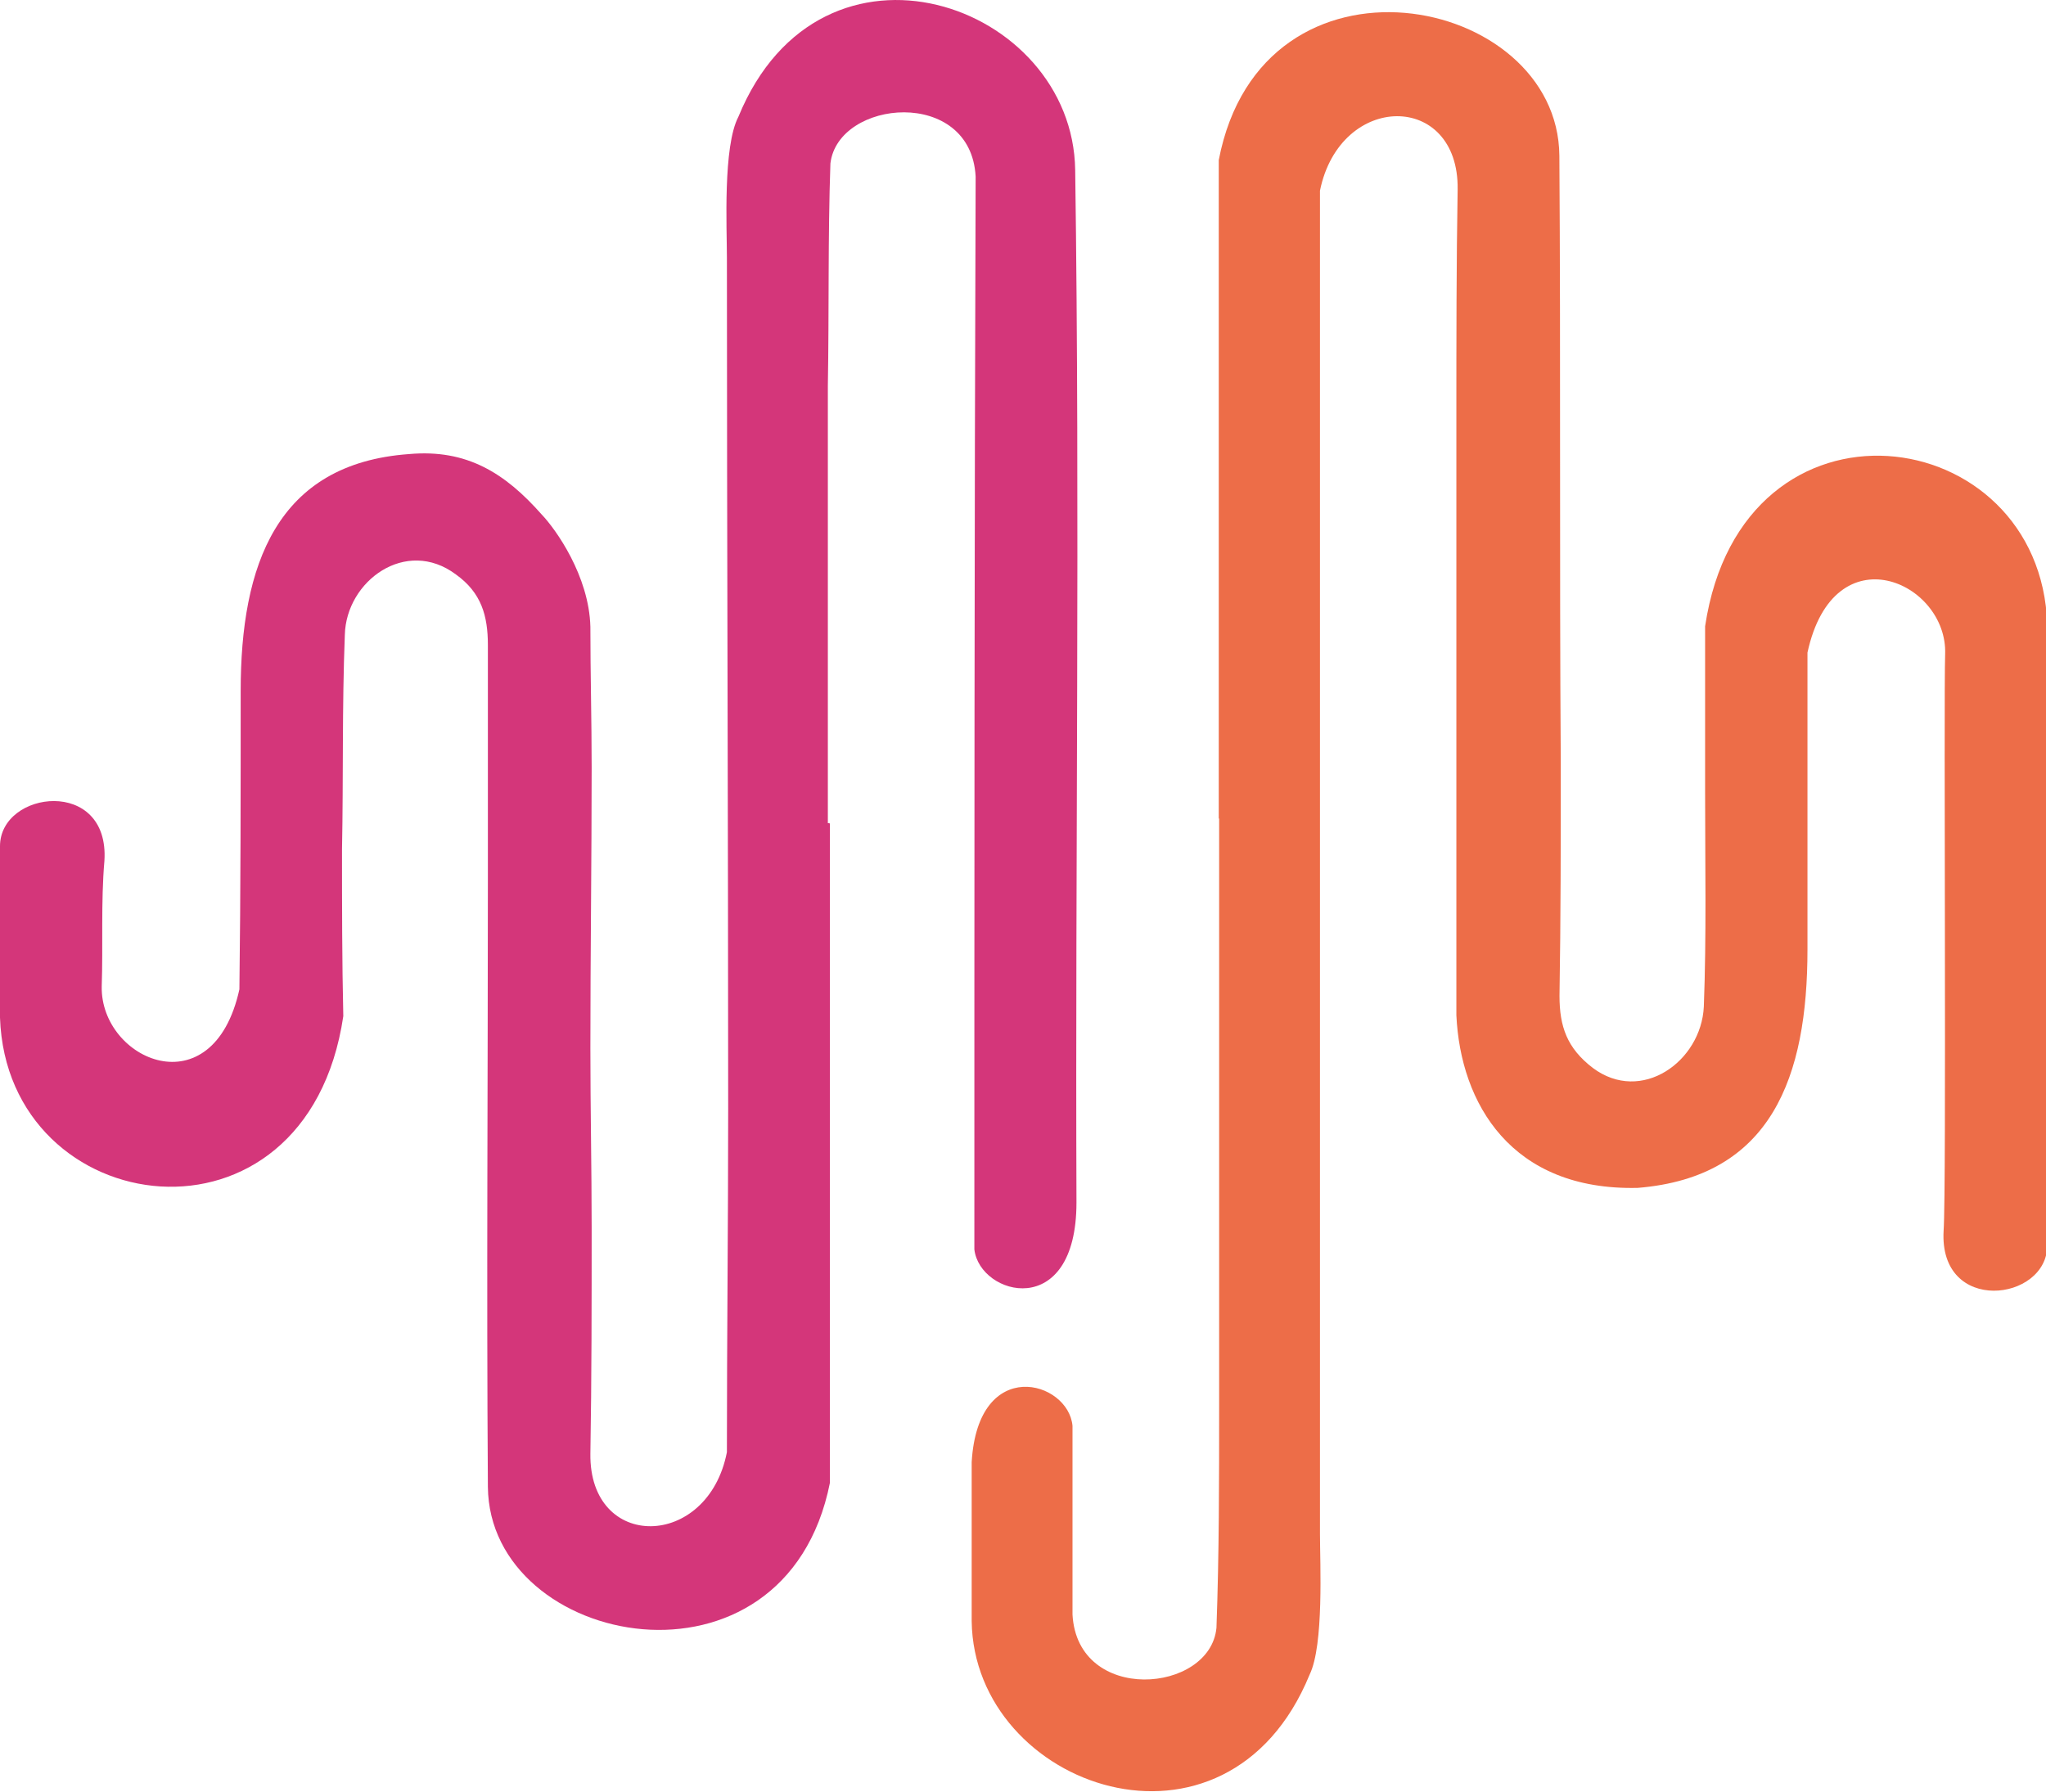
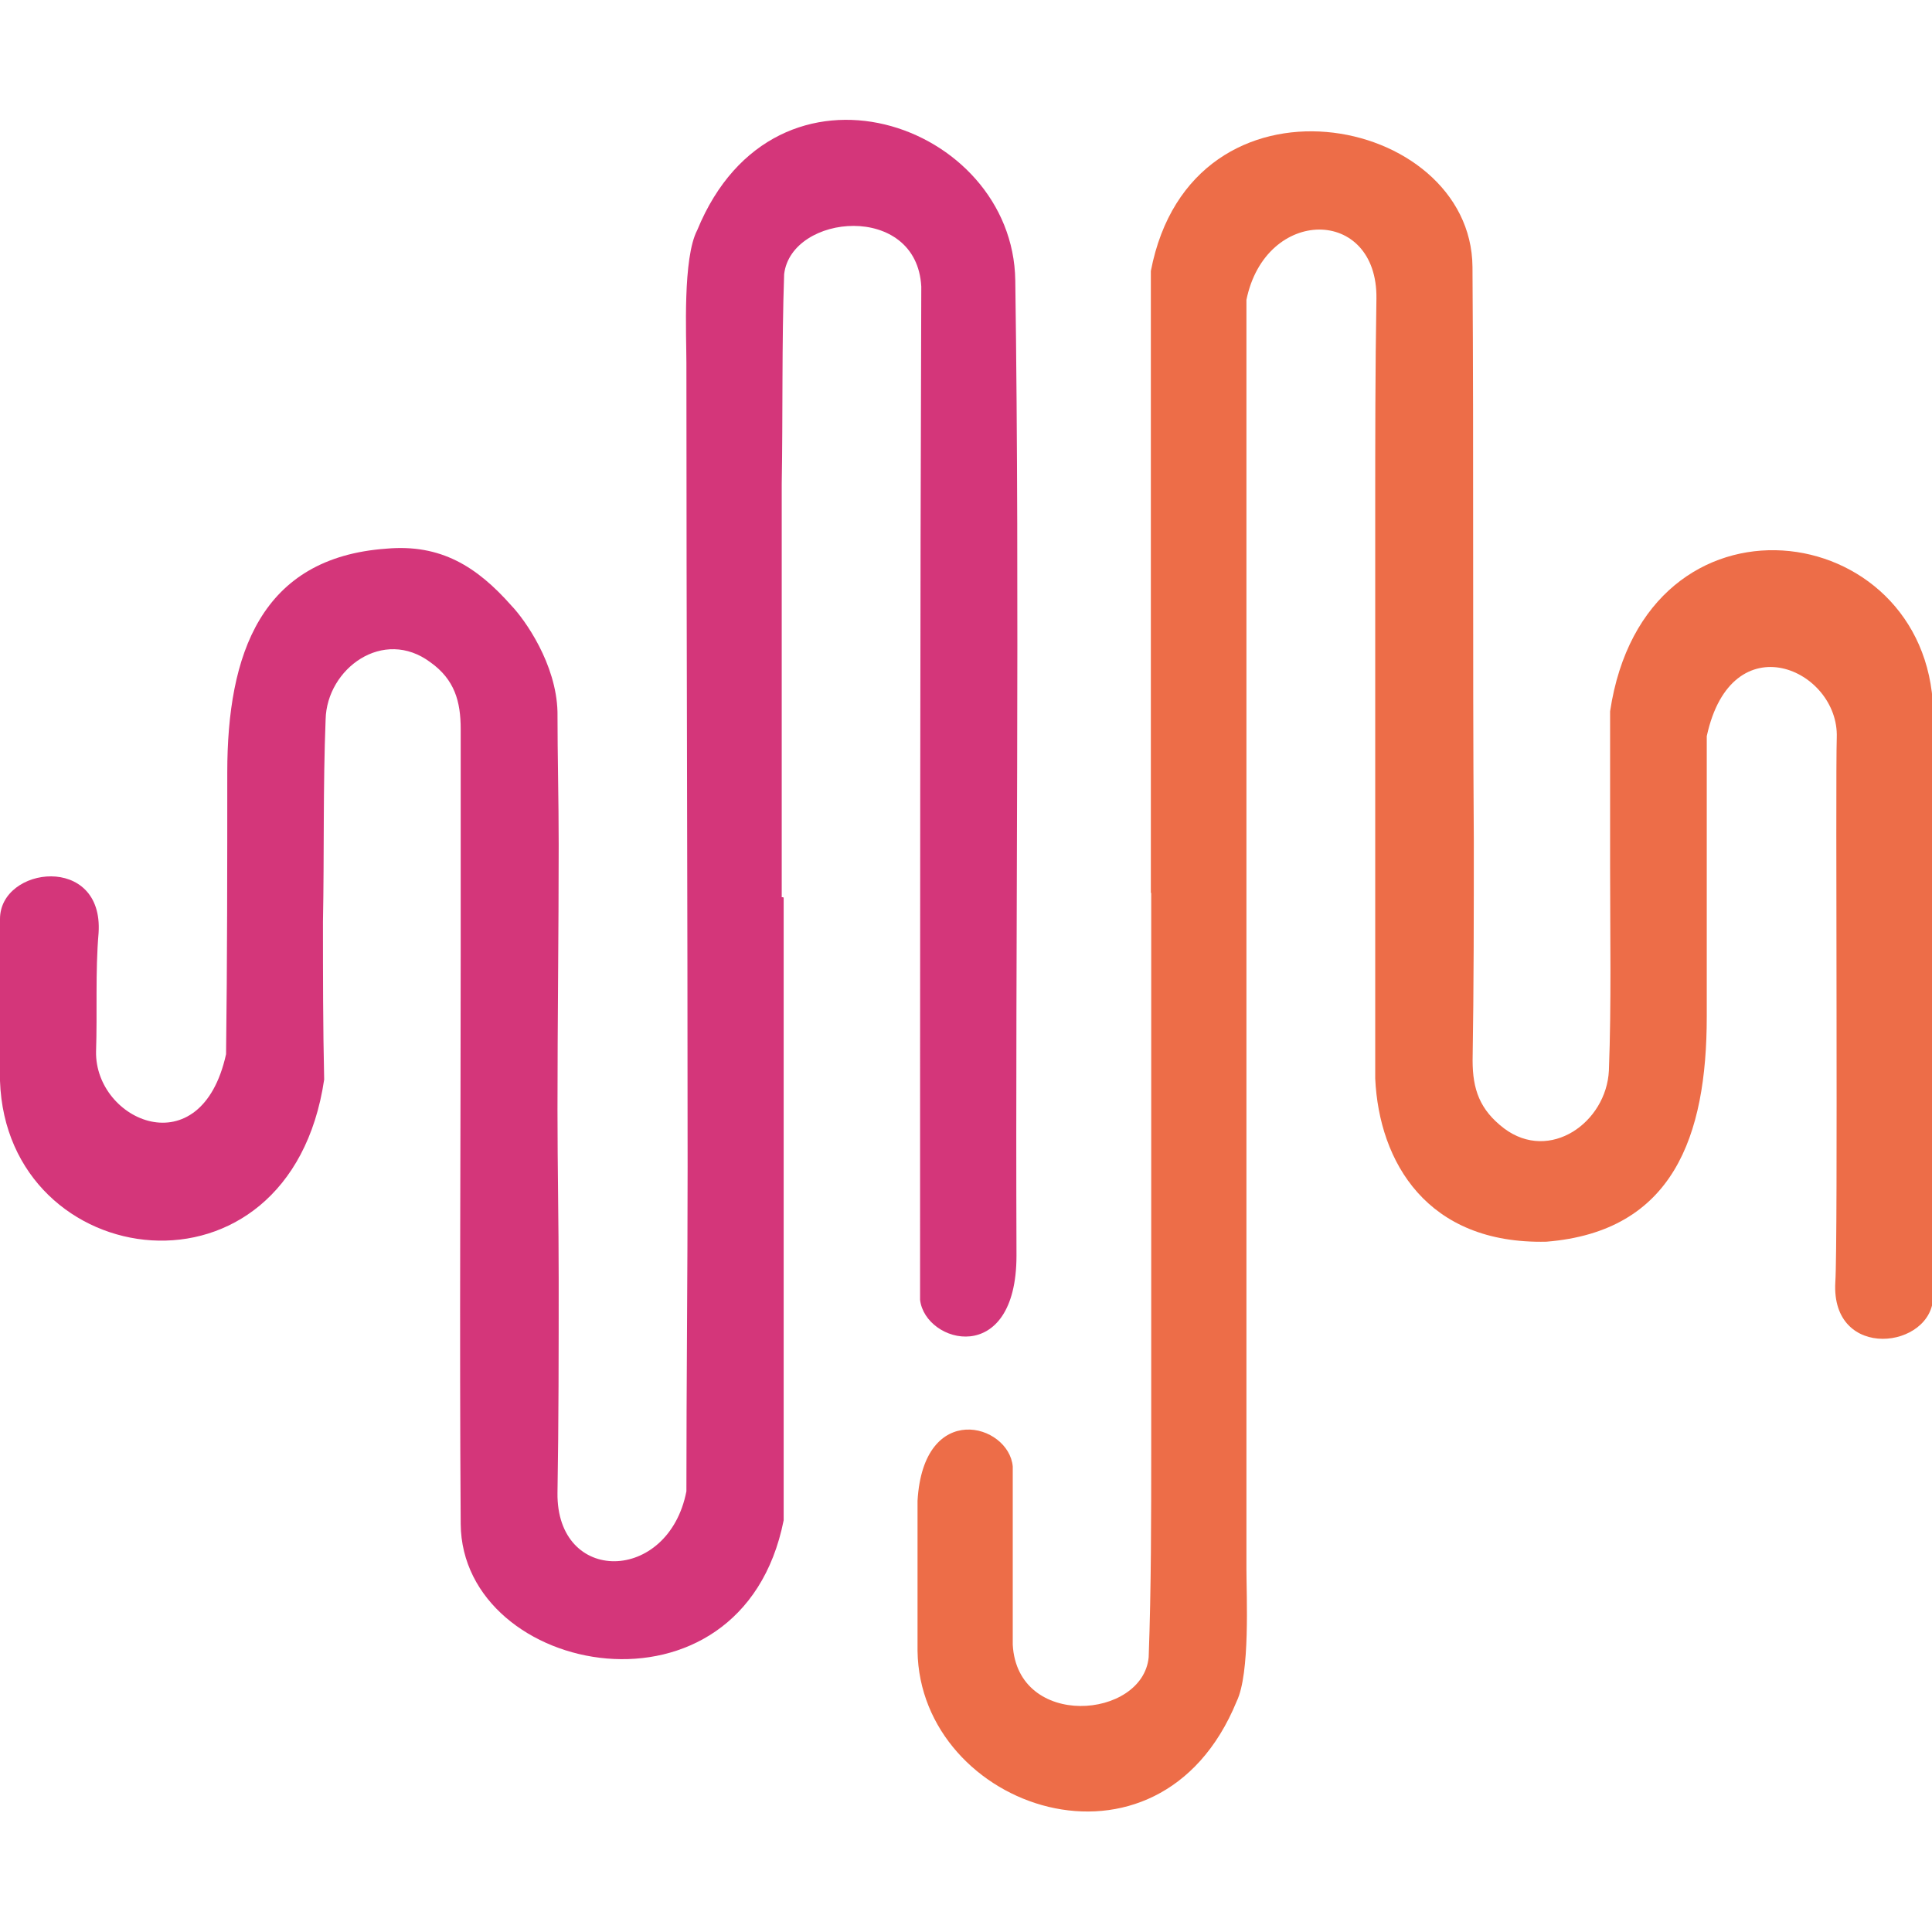
- <svg xmlns="http://www.w3.org/2000/svg" t="1782652516927" class="icon" viewBox="0 0 1169 1024" version="1.1" p-id="5637" width="228.32" height="200">
-   <path d="M474.174 470.683V847.403c-25.442 127.573-194.685 94.674-195.417 2.193-0.803-116.24 0-231.75 0-347.113V368.697c0-16.741-3.655-29.973-18.276-40.428-28.513-21.347-62.726 3.729-63.457 34.507-1.609 41.305-0.805 81.734-1.609 122.454 0 32.167 0 63.385 0.731 95.478C175.165 722.025 3.948 698.558 0 581.513V483.549c0-32.021 62.726-39.551 59.656 8.407-2.047 23.76-0.732 48.251-1.536 71.792-0.73 42.036 63.531 70.329 78.664 1.608 0.731-56.658 0.731-113.316 0.731-170.486 0-71.645 20.324-129.985 96.282-135.395 32.898-2.924 54.757 10.82 75.739 34.579 8.043 8.408 27.05 35.092 27.782 64.116 0 26.758 0.73 53.368 0.73 80.419 0 53.367-0.73 107.028-0.73 160.397 0 34.579 0.73 68.793 0.73 102.568 0 42.841 0 86.268-0.73 129.181-0.731 55.781 67.112 54.977 78.006-0.877 0-65.797 0.73-130.789 0.73-196.586 0-162.078-0.73-324.157-0.73-486.164 0-16.815-2.34-63.457 6.58-80.418C469.275-48.745 613.003 1.626 614.319 97.177c2.778 195.782 0 393.756 0.731 589.976 0 68.063-55.269 53.442-58.339 26.831 0-204.188 0-409.181 0.73-613.077-2.704-51.175-78.59-44.229-82.977-7.53-1.462 42.109-0.73 84.951-1.462 126.988v250.026h0.731l0.512 0.293z" fill="#D4367A" p-id="5638" />
-   <path d="M696.347 467.685v276.638-652.849c24.71-128.448 193.881-95.038 194.612-2.485 0.804 115.437 0 231.677 0.804 347.04 0 44.303 0 88.752-0.731 133.056 0 17.546 4.313 29.9 19.008 41.159 27.781 20.836 61.922-3.655 63.457-34.945 1.536-40.501 0.732-81.003 0.732-122.528v-94.893c21.201-141.316 191.907-117.848 195.489-0.804V711.645c0 32.166-61.995 39.769-59.217-8.335 1.681-24.491 0-304.931 0.877-329.494 1.462-41.305-63.603-70.403-78.664-0.877v169.609c0 72.669-20.397 130.058-97.013 136.272-72.229 1.681-101.253-48.251-103.593-98.695V237.251c0-43.645 0-86.267 0.732-129.108 0.73-55.78-67.113-55.78-78.664 0.805v767.627c0 16.668 2.34 63.384-5.922 80.418-47.3 115.363-191.761 64.919-193.077-30.559v-90.871c3.583-61.191 55.269-46.643 57.609-20.763V922.632c2.778 51.321 78.664 45.107 82.246 7.603 1.535-42.109 1.535-84.147 1.535-127.06V467.758h-0.22v-0.073z" fill="#ED6D48" p-id="5639" />
+ <svg xmlns="http://www.w3.org/2000/svg" t="1782652516927" class="icon" viewBox="0 0 1169 1024" version="1.1" width="16" height="16">
+   <path d="M474.174 470.683V847.403c-25.442 127.573-194.685 94.674-195.417 2.193-0.803-116.24 0-231.75 0-347.113V368.697c0-16.741-3.655-29.973-18.276-40.428-28.513-21.347-62.726 3.729-63.457 34.507-1.609 41.305-0.805 81.734-1.609 122.454 0 32.167 0 63.385 0.731 95.478C175.165 722.025 3.948 698.558 0 581.513V483.549c0-32.021 62.726-39.551 59.656 8.407-2.047 23.76-0.732 48.251-1.536 71.792-0.73 42.036 63.531 70.329 78.664 1.608 0.731-56.658 0.731-113.316 0.731-170.486 0-71.645 20.324-129.985 96.282-135.395 32.898-2.924 54.757 10.82 75.739 34.579 8.043 8.408 27.05 35.092 27.782 64.116 0 26.758 0.73 53.368 0.73 80.419 0 53.367-0.73 107.028-0.73 160.397 0 34.579 0.73 68.793 0.73 102.568 0 42.841 0 86.268-0.73 129.181-0.731 55.781 67.112 54.977 78.006-0.877 0-65.797 0.73-130.789 0.73-196.586 0-162.078-0.73-324.157-0.73-486.164 0-16.815-2.34-63.457 6.58-80.418C469.275-48.745 613.003 1.626 614.319 97.177c2.778 195.782 0 393.756 0.731 589.976 0 68.063-55.269 53.442-58.339 26.831 0-204.188 0-409.181 0.73-613.077-2.704-51.175-78.59-44.229-82.977-7.53-1.462 42.109-0.73 84.951-1.462 126.988v250.026h0.731l0.512 0.293z" fill="#D4367A" />
+   <path d="M696.347 467.685v276.638-652.849c24.71-128.448 193.881-95.038 194.612-2.485 0.804 115.437 0 231.677 0.804 347.04 0 44.303 0 88.752-0.731 133.056 0 17.546 4.313 29.9 19.008 41.159 27.781 20.836 61.922-3.655 63.457-34.945 1.536-40.501 0.732-81.003 0.732-122.528v-94.893c21.201-141.316 191.907-117.848 195.489-0.804V711.645c0 32.166-61.995 39.769-59.217-8.335 1.681-24.491 0-304.931 0.877-329.494 1.462-41.305-63.603-70.403-78.664-0.877v169.609c0 72.669-20.397 130.058-97.013 136.272-72.229 1.681-101.253-48.251-103.593-98.695V237.251c0-43.645 0-86.267 0.732-129.108 0.73-55.78-67.113-55.78-78.664 0.805v767.627c0 16.668 2.34 63.384-5.922 80.418-47.3 115.363-191.761 64.919-193.077-30.559v-90.871c3.583-61.191 55.269-46.643 57.609-20.763V922.632c2.778 51.321 78.664 45.107 82.246 7.603 1.535-42.109 1.535-84.147 1.535-127.06V467.758h-0.22v-0.073z" fill="#ED6D48" />
</svg>
